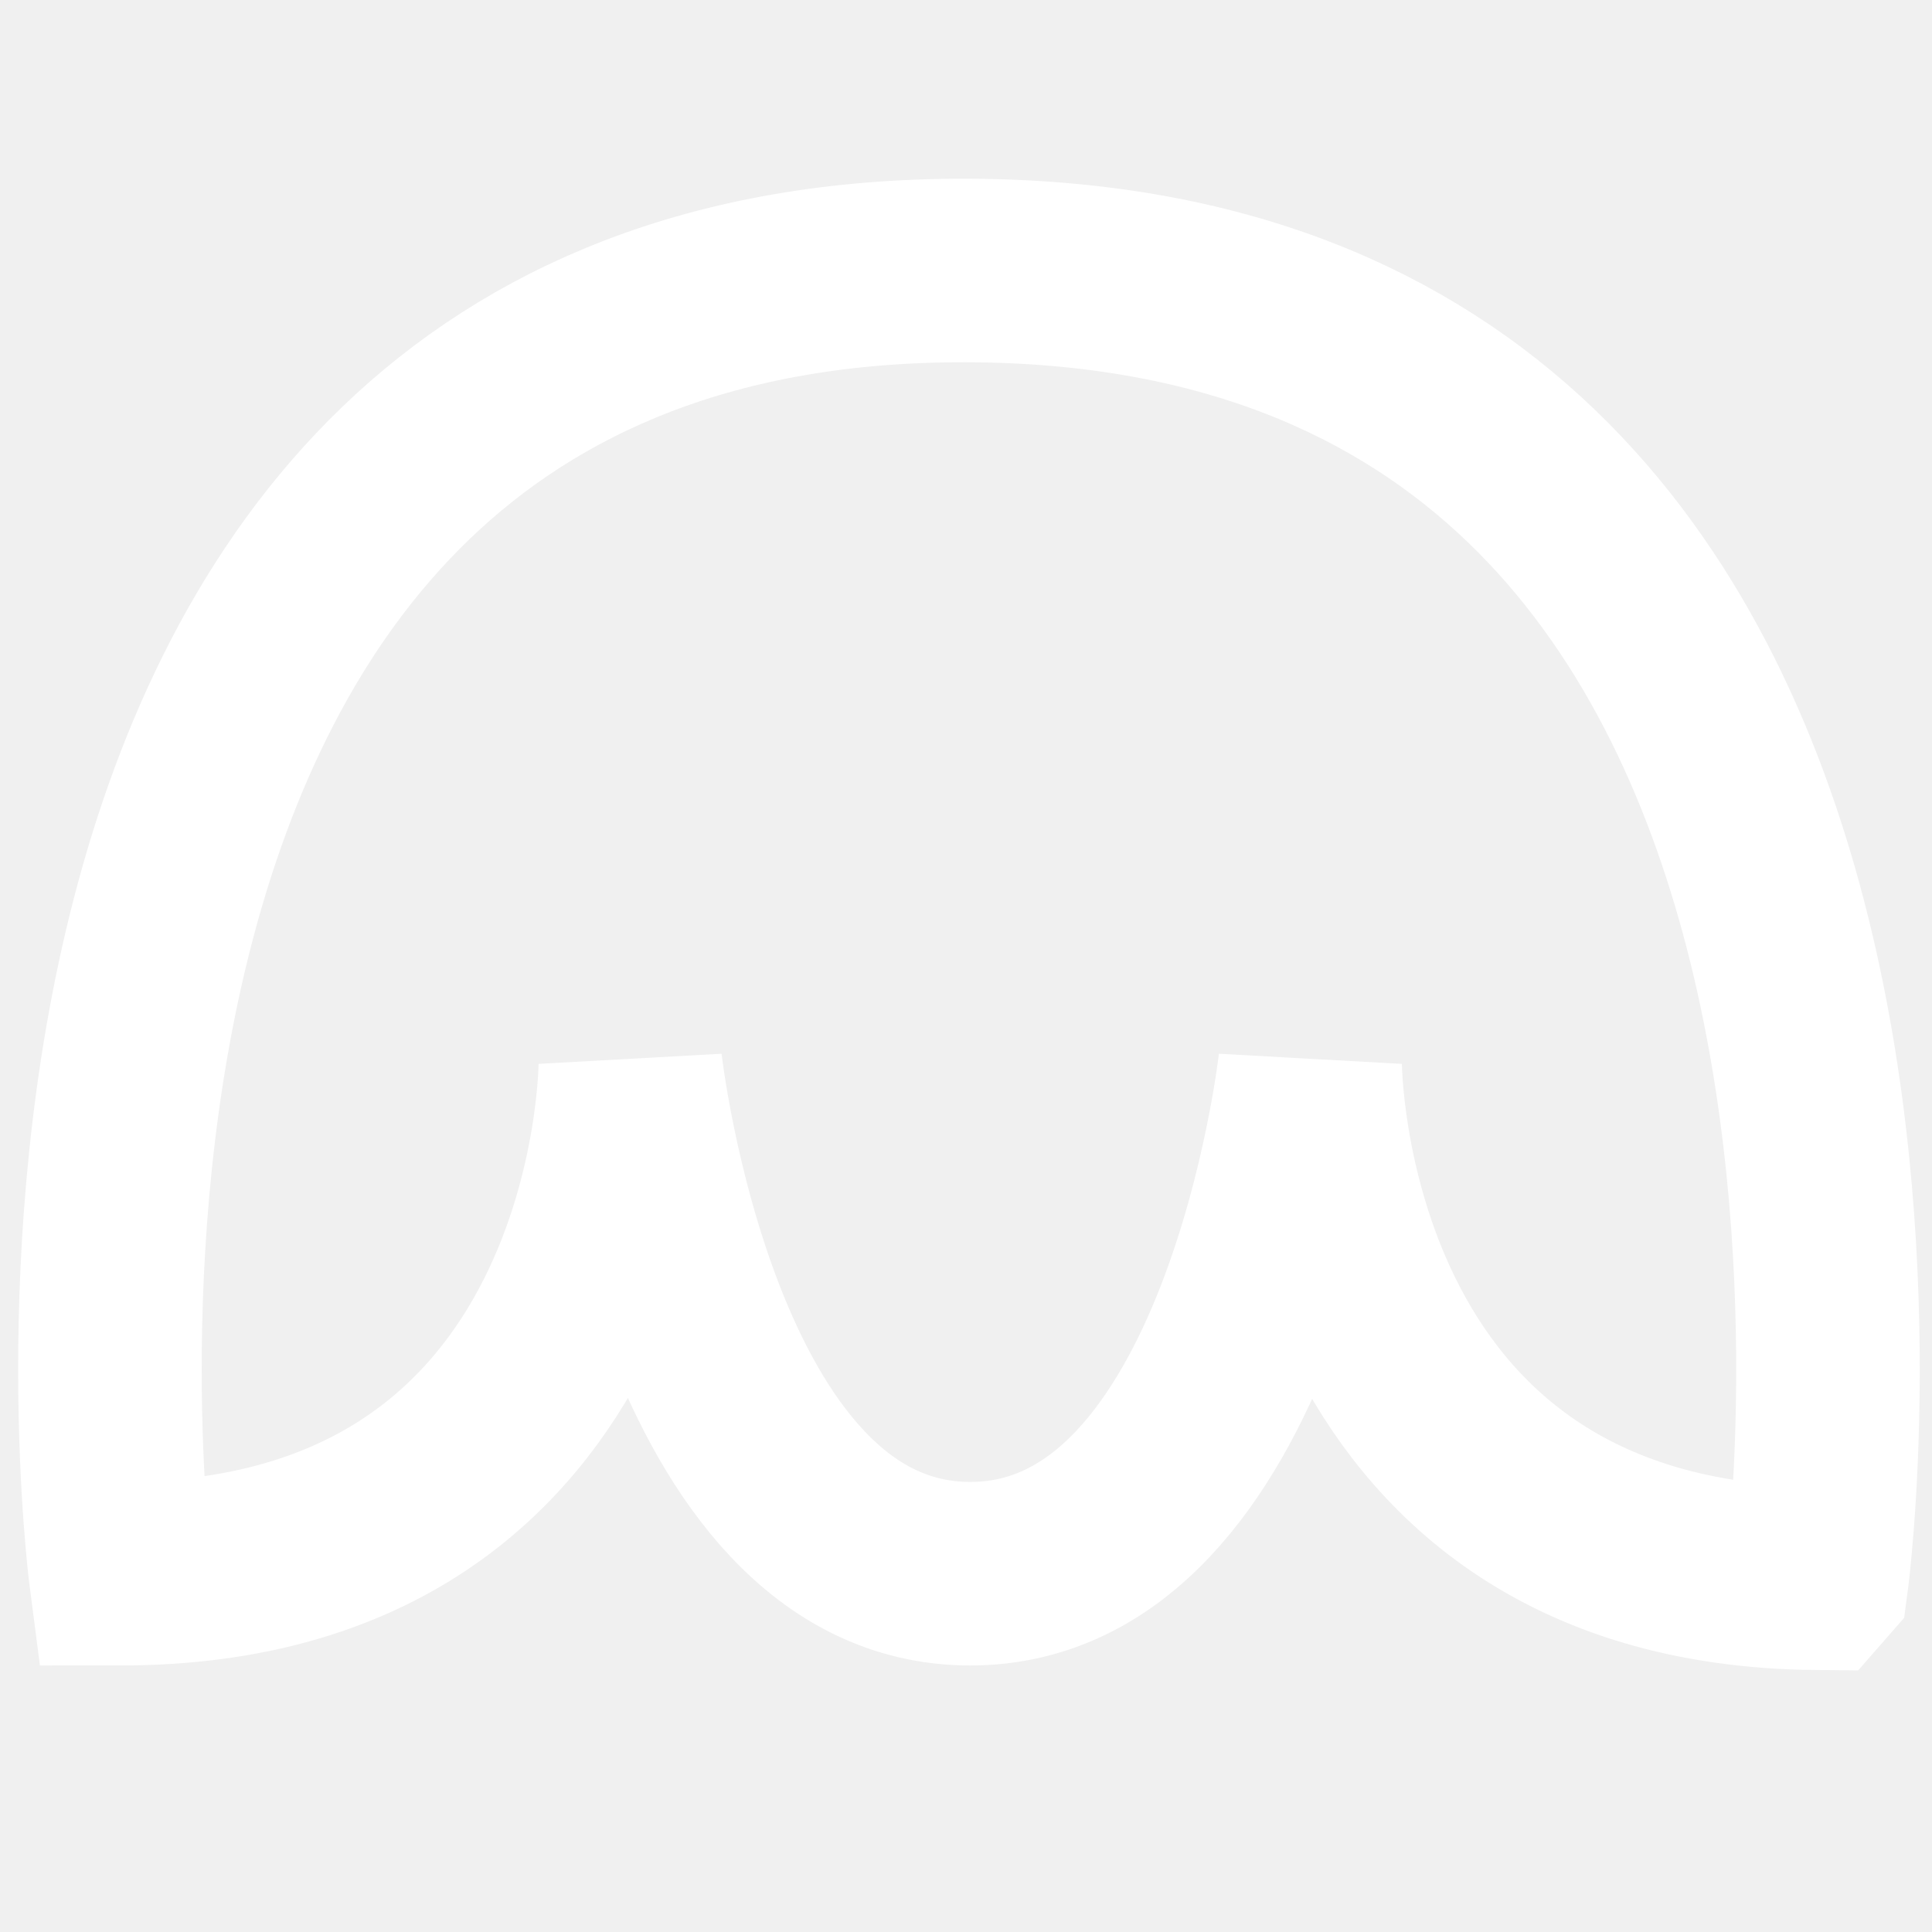
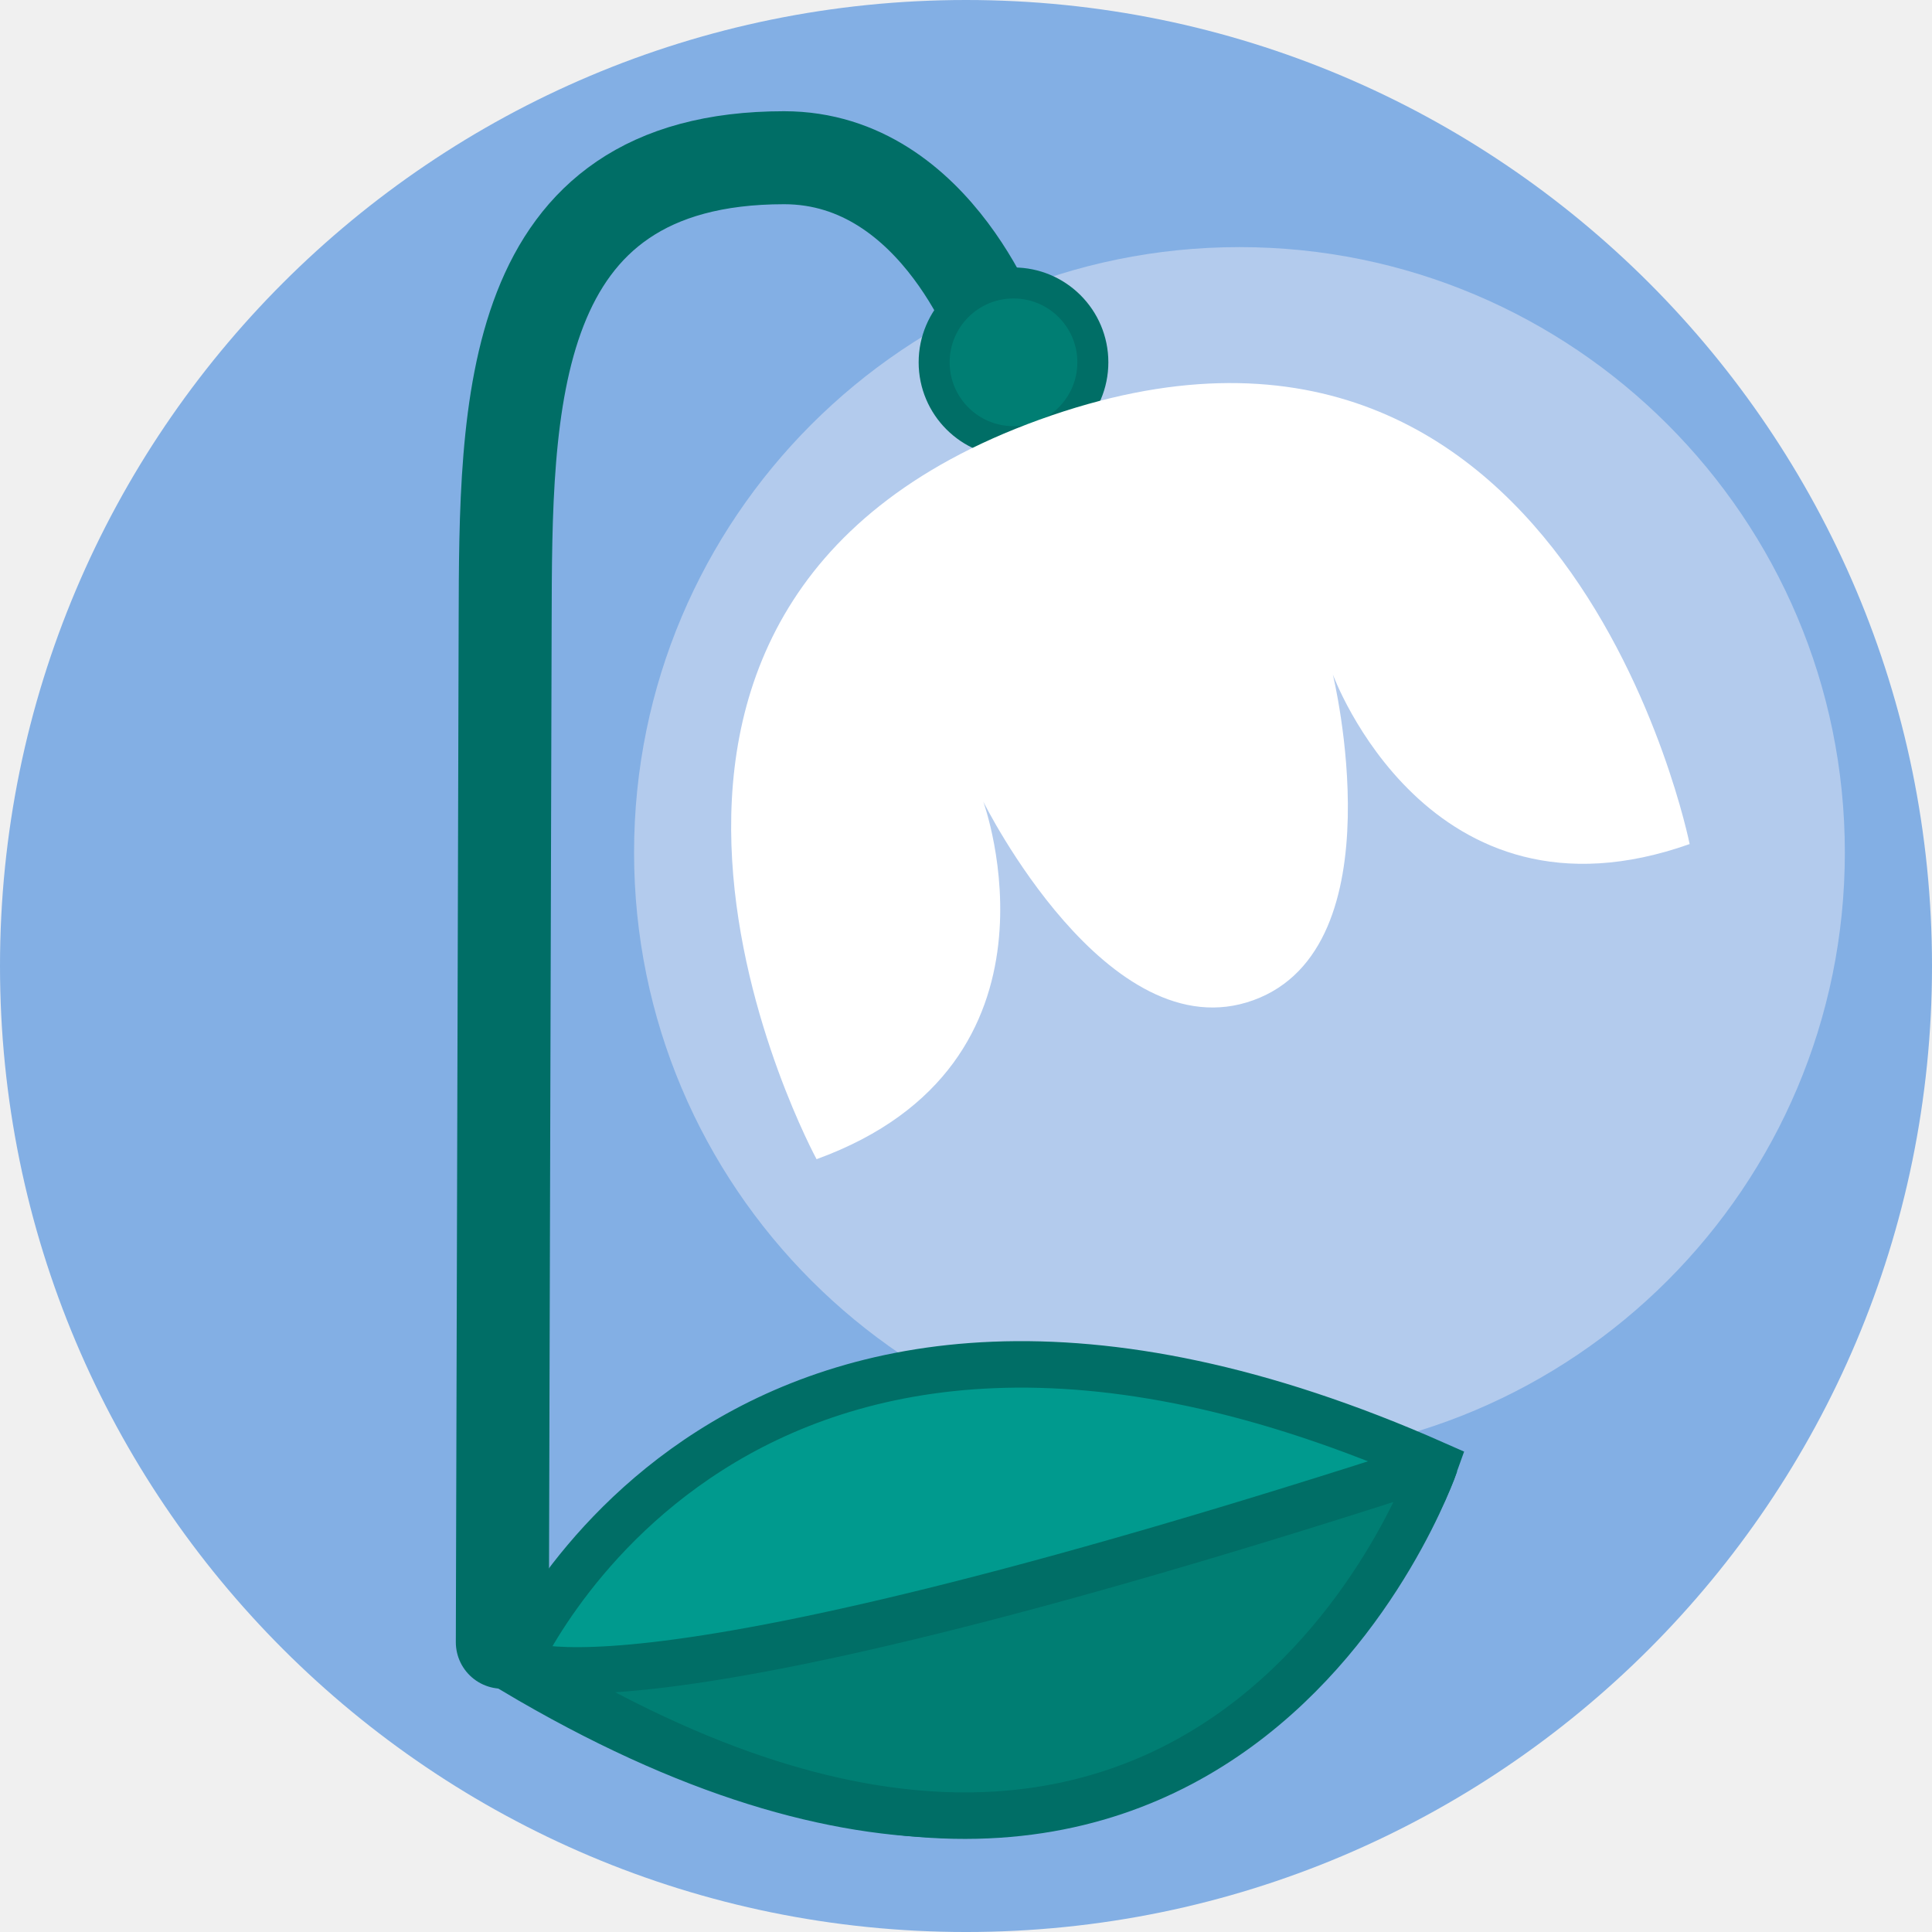
<svg xmlns="http://www.w3.org/2000/svg" width="1000" height="1000" viewBox="0 0 264.583 264.583" version="1.1" id="svg5">
  <defs id="defs2" />
  <g id="layer1">
-     <a id="a1298-8" transform="matrix(2.932031,0,0,2.932031,-60.70361,-82.57304)" style="fill:none;fill-opacity:1;stroke:#ffffff;stroke-width:7.775;stroke-linecap:round;stroke-linejoin:miter;stroke-dasharray:none;stroke-opacity:1">
-       <path style="fill:none;fill-opacity:1;stroke:#ffffff;stroke-width:8.573;stroke-linecap:round;stroke-linejoin:miter;stroke-dasharray:none;stroke-opacity:1" d="m 105.564,101.878 c 0,0 8.11,-60.975 -39.741,-61.082 -47.4,-0.106 -39.489,60.87 -39.489,60.87 23.812,0 23.812,-23.812 23.812,-23.812 0,0 2.646,23.812 15.875,23.812 13.229,0 15.875,-23.812 15.875,-23.812 0,0 5e-6,23.812 23.667,24.025 z" id="path1295-3" />
+     <circle style="fill:#83afe4;fill-opacity:1;stroke:none;stroke-width:9.26;stroke-dasharray:none" id="path2358" cx="132.292" cy="132.292" r="132.292" />
+     <circle style="fill:#b3cbed;fill-opacity:1;stroke:none;stroke-width:14.508;stroke-dasharray:none" id="path4590" cx="169.741" cy="116.747" r="82.906" />
+     <a id="a1298-2" transform="matrix(1.180606,0.4297055,-0.4297055,1.180606,-46.85803,-37.79415)" style="fill:#ffffff;fill-opacity:1;stroke:none;stroke-width:2.646;stroke-dasharray:none;stroke-opacity:1" />
+     <path style="fill:none;fill-opacity:1;stroke:#006e66;stroke-width:12.735;stroke-linecap:round;stroke-dasharray:none;stroke-opacity:1" d="M 68.792,224.896 69.179,85.275 c 0.082,-29.715 0,-63.675 38.205,-63.675 21.225,0 29.715,25.47 29.715,25.47" id="path1340-8" />
+     <circle style="fill:#007e73;fill-opacity:1;stroke:#006e66;stroke-width:4.245;stroke-linecap:round;stroke-dasharray:none;stroke-opacity:1;paint-order:fill markers stroke" id="path366-0" cx="138.797" cy="49.618" r="10.867" />
+     <a id="a1298-8" transform="matrix(1.507641,-0.5487365,0.5487365,1.507641,30.58558,16.65839)" style="fill:#ffffff;fill-opacity:1;stroke:none;stroke-width:2.646;stroke-dasharray:none;stroke-opacity:1">
+       <path style="fill:#ffffff;fill-opacity:1;stroke:none;stroke-width:2.646;stroke-dasharray:none;stroke-opacity:1" d="m 96.522,100.754 c 0,0 8.083,-52.916 -39.767,-53.023 -47.4,-0.106 -39.462,52.81 -39.462,52.81 23.812,0 23.812,-23.813 23.812,-23.813 0,0 2.646,23.813 15.875,23.813 13.229,0 15.875,-23.813 15.875,-23.813 0,0 5e-6,23.813 23.667,24.025 z" id="path1295-3" />
    </a>
+     <a id="a1298-2-7" transform="matrix(1.180606,-0.4297055,0.4297055,1.180606,40.05887,7.536214)" style="fill:#ffffff;fill-opacity:1;stroke:none;stroke-width:2.646;stroke-dasharray:none;stroke-opacity:1" />
+     <path style="fill:#009a8e;fill-opacity:1;stroke:#006e66;stroke-width:6.367;stroke-dasharray:none;stroke-opacity:1" d="m 70.327,228.789 c 0,0 29.715,-70.962 126.201,-28.275 0,0 -30.026,85.545 -126.201,28.275 z" id="path25409-2" />
+     <path style="fill:#007e73;fill-opacity:1;stroke:#006e66;stroke-width:6.367;stroke-linecap:butt;stroke-linejoin:bevel;stroke-dasharray:none;stroke-opacity:1" d="m 70.14,227.277 c 0,0 10.193,10.967 126.388,-26.764 0,0 -29.719,87.306 -126.388,26.764 z" id="path25409-0-0" />
  </g>
</svg>
